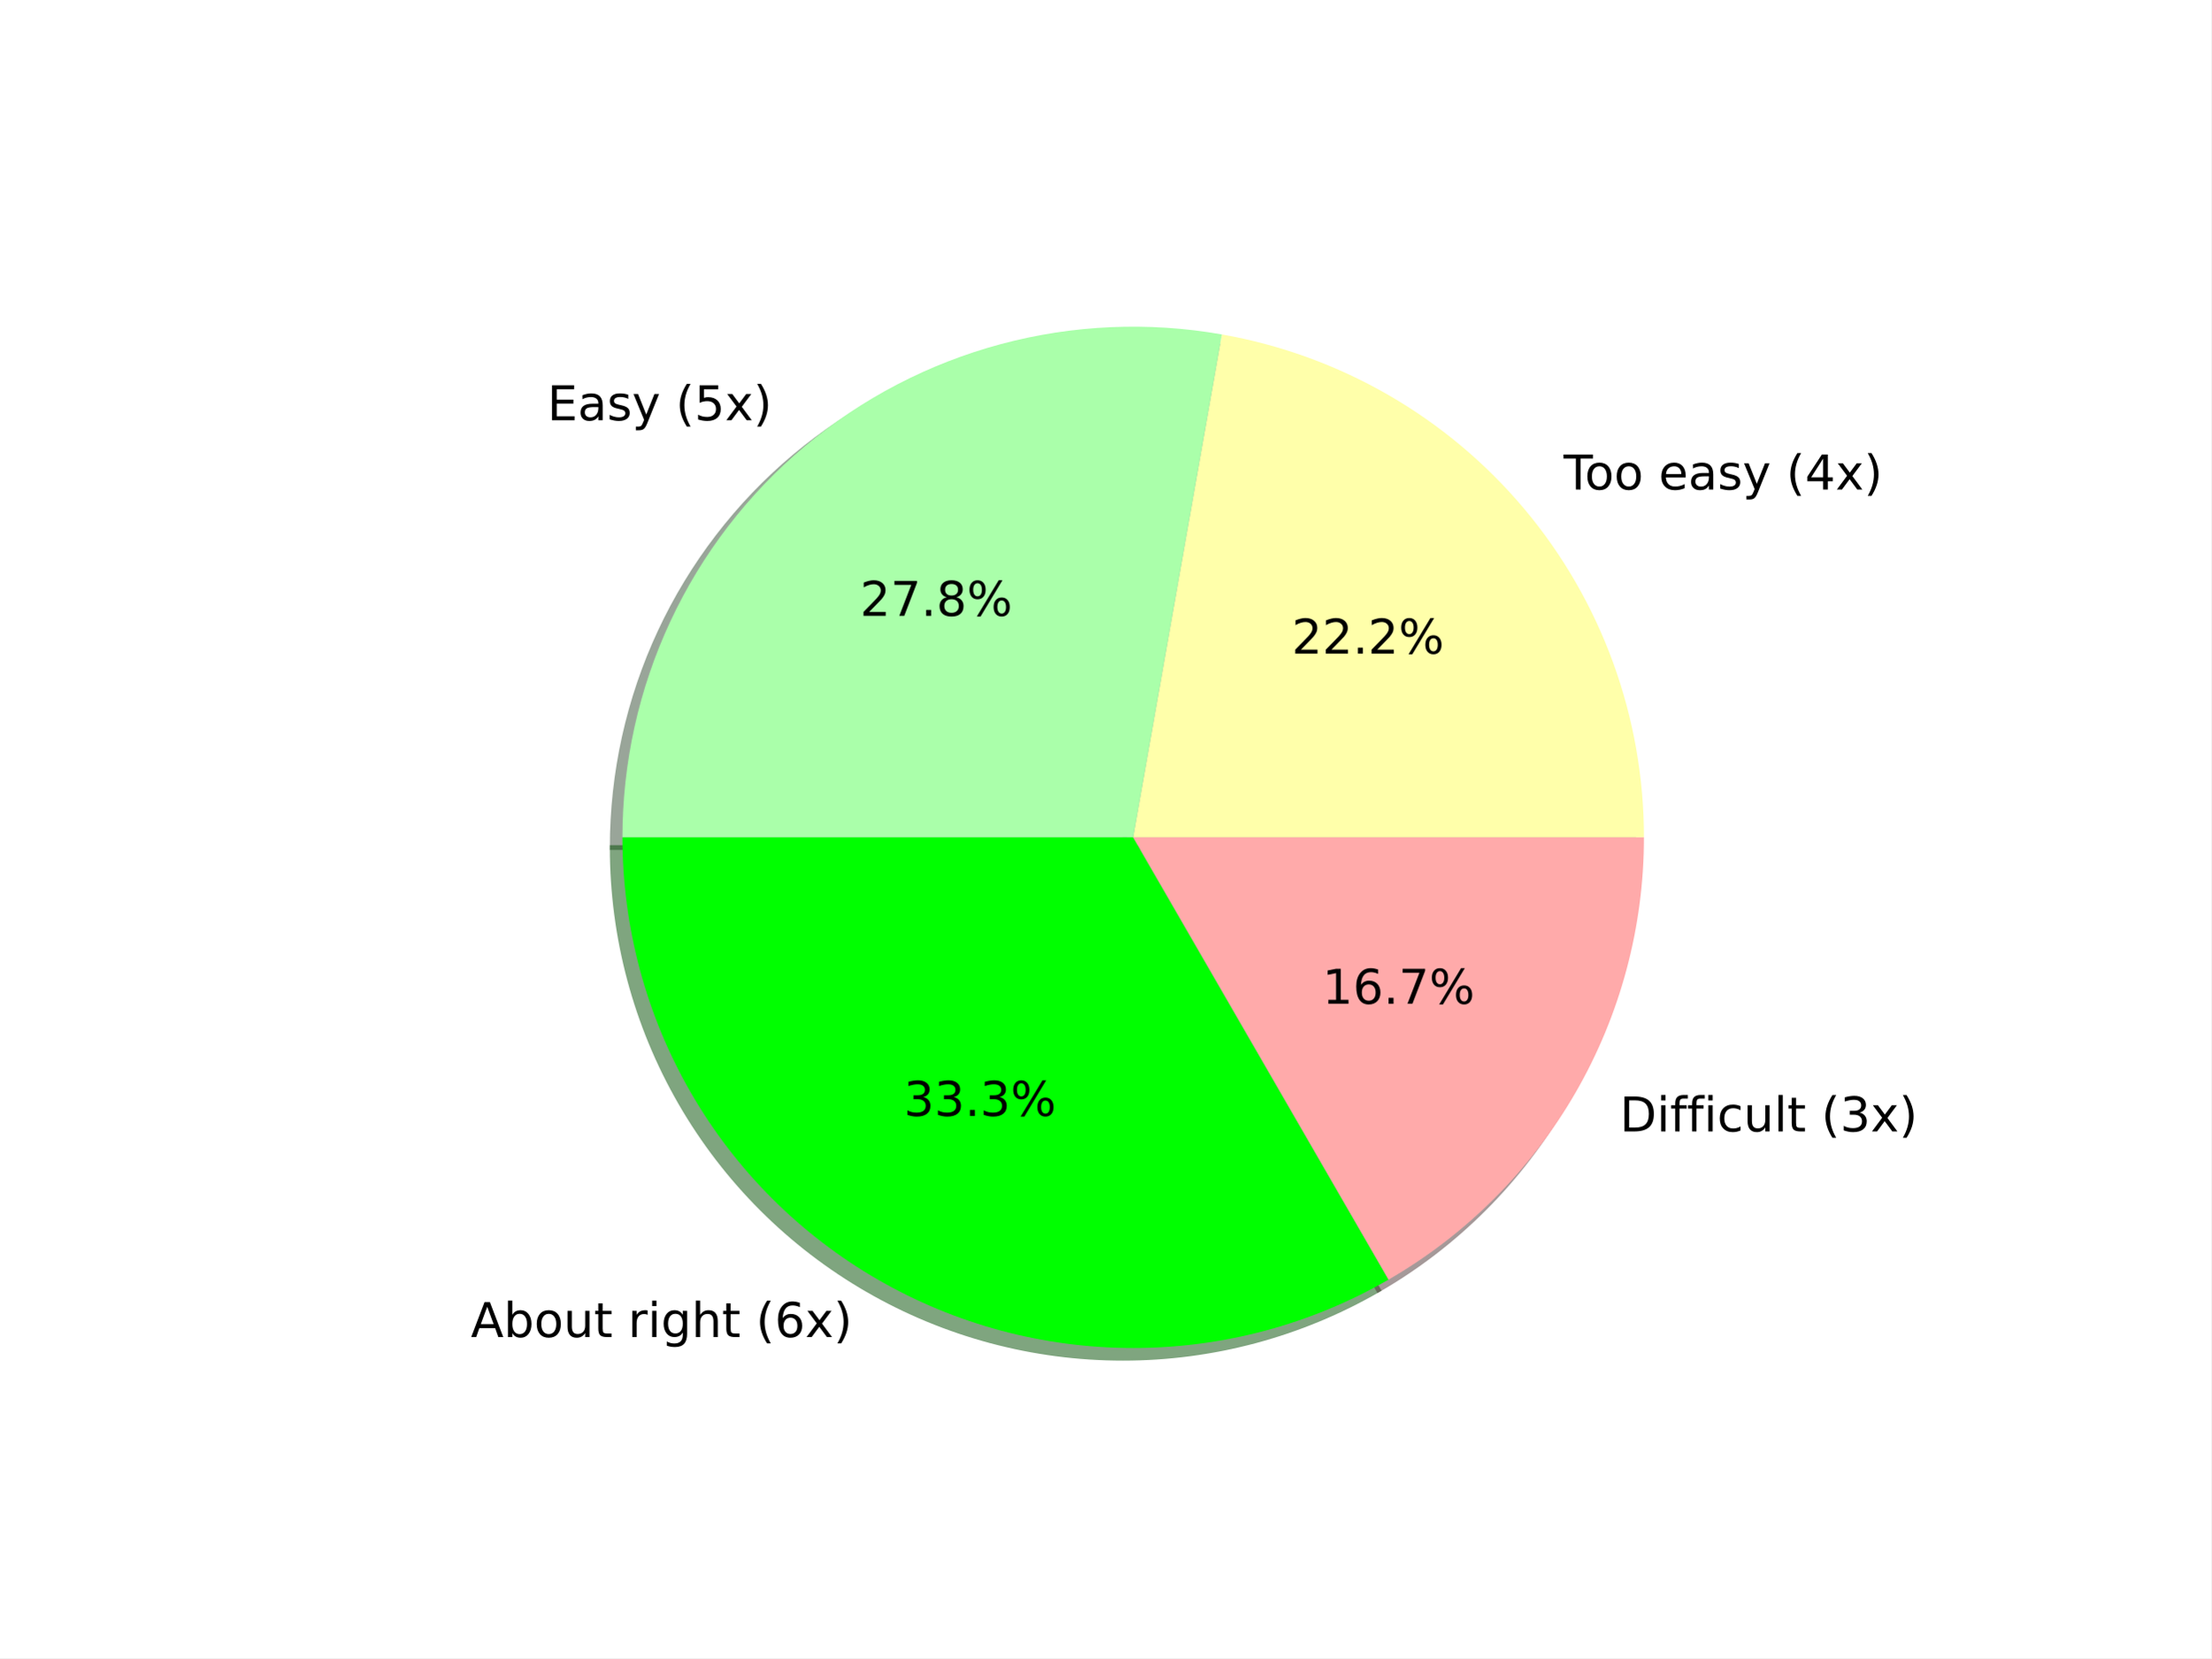
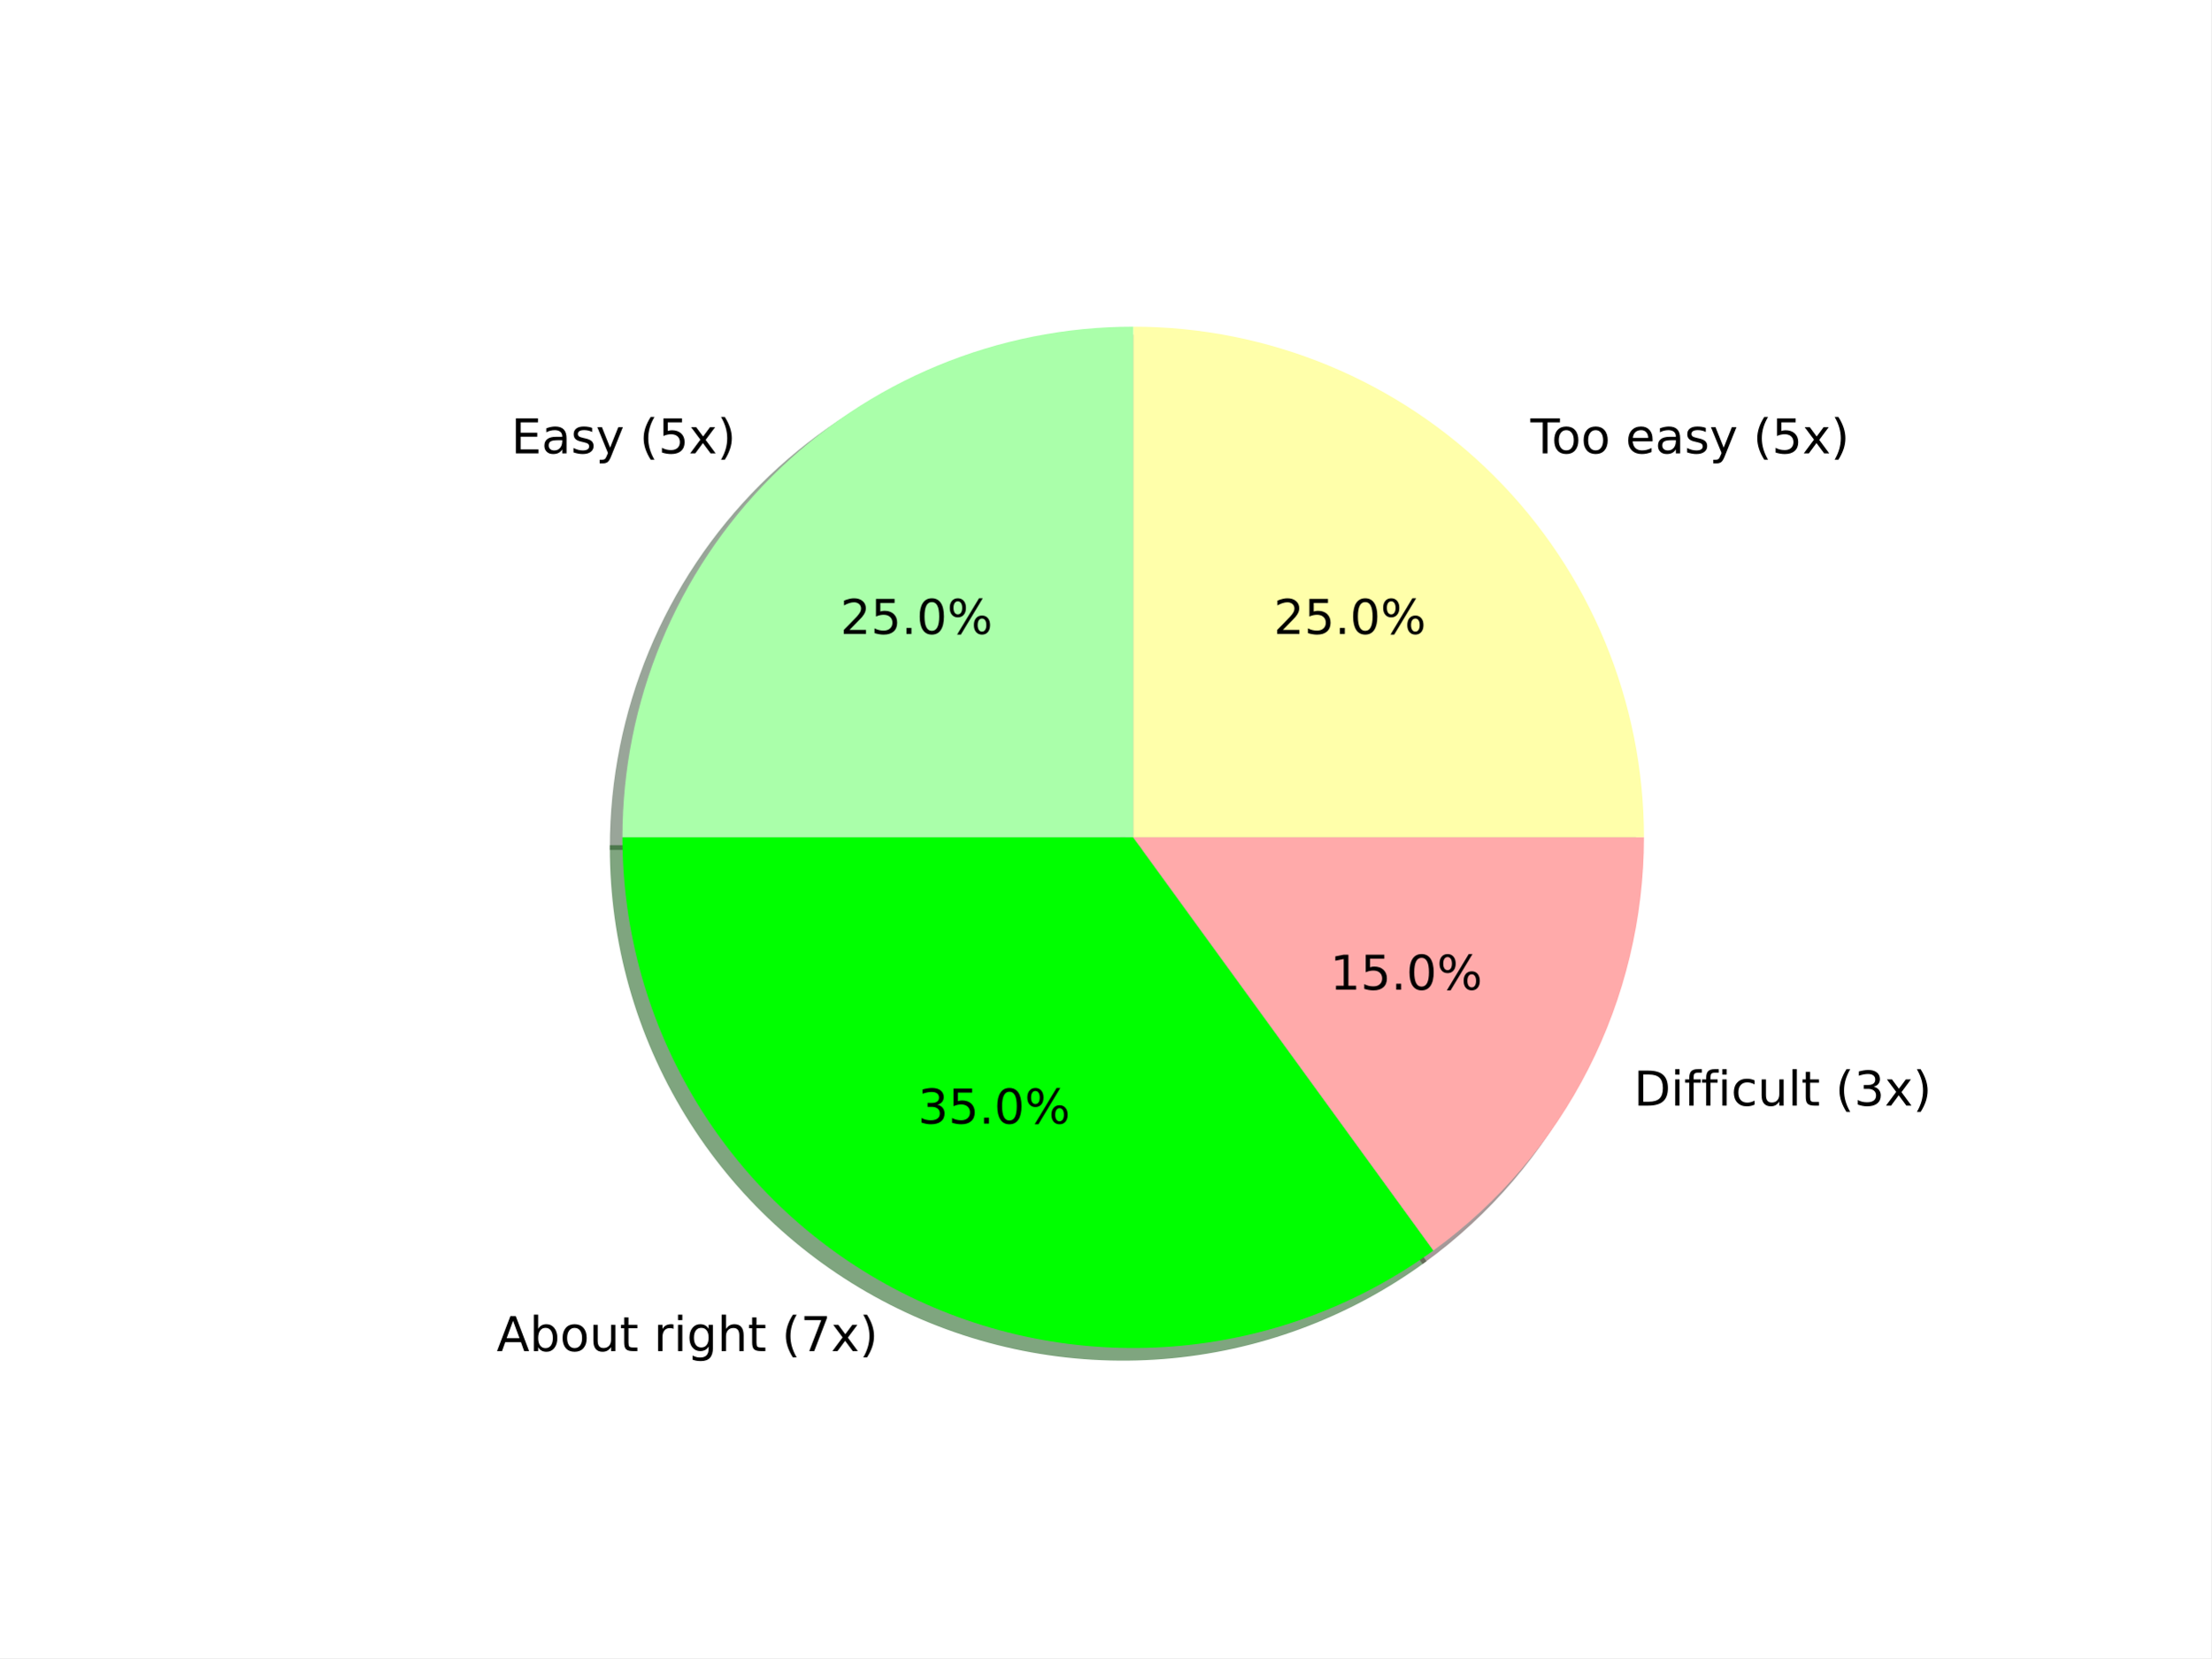
<svg xmlns="http://www.w3.org/2000/svg" xmlns:xlink="http://www.w3.org/1999/xlink" width="460.8pt" height="345.6pt" viewBox="0 0 460.8 345.6" version="1.1">
  <defs>
    <style type="text/css">*{stroke-linejoin: round; stroke-linecap: butt}</style>
  </defs>
  <g id="figure_1">
    <g id="patch_1">
      <path d="M 0 345.6  L 460.8 345.6  L 460.8 0  L 0 0  z " style="fill: #ffffff" />
    </g>
    <g id="axes_1">
      <g id="patch_2">
-         <path d="M 340.476 176.657  C 340.476 151.637 331.655 127.402 315.573 108.235  C 299.49 89.069 277.154 76.174 252.515 71.829  L 234.031 176.657  L 340.476 176.657  z " style="fill: #4c4c33; opacity: 0.5; stroke: #4c4c33; stroke-linejoin: miter" />
+         <path d="M 340.476 176.657  C 340.476 148.437 329.254 121.344 309.299 101.389  C 289.344 81.434 262.251 70.212 234.031 70.212  L 234.031 176.657  L 340.476 176.657  z " style="fill: #4c4c33; opacity: 0.5; stroke: #4c4c33; stroke-linejoin: miter" />
      </g>
      <g id="patch_3">
-         <path d="M 252.515 71.829  C 237.208 69.13 221.494 69.816 206.481 73.839  C 191.468 77.862 177.516 85.125 165.61 95.115  C 153.703 105.106 144.128 117.585 137.559 131.671  C 130.991 145.758 127.586 161.114 127.586 176.657  L 234.031 176.657  L 252.515 71.829  z " style="fill: #334c33; opacity: 0.5; stroke: #334c33; stroke-linejoin: miter" />
+         <path d="M 234.031 70.212  C 205.811 70.212 178.718 81.434 158.763 101.389  C 138.809 121.344 127.586 148.437 127.586 176.657  L 234.031 176.657  L 234.031 70.212  z " style="fill: #334c33; opacity: 0.5; stroke: #334c33; stroke-linejoin: miter" />
      </g>
      <g id="patch_4">
-         <path d="M 127.586 176.657  C 127.586 195.34 132.505 213.699 141.847 229.879  C 151.189 246.06 164.628 259.499 180.809 268.841  C 196.989 278.183 215.348 283.102 234.031 283.102  C 252.715 283.102 271.073 278.183 287.254 268.841  L 234.031 176.657  L 127.586 176.657  z " style="fill: #004c00; opacity: 0.5; stroke: #004c00; stroke-linejoin: miter" />
+         <path d="M 127.586 176.657  C 127.586 196.286 133.016 215.538 143.272 232.274  C 153.528 249.011 168.217 262.589 185.706 271.5  C 203.196 280.411 222.814 284.314 242.383 282.774  C 261.951 281.233 280.718 274.31 296.598 262.773  L 234.031 176.657  L 127.586 176.657  z " style="fill: #004c00; opacity: 0.5; stroke: #004c00; stroke-linejoin: miter" />
      </g>
      <g id="patch_5">
-         <path d="M 287.254 268.841  C 303.434 259.499 316.873 246.06 326.215 229.879  C 335.557 213.699 340.476 195.34 340.476 176.657  L 234.031 176.657  L 287.254 268.841  z " style="fill: #4c3333; opacity: 0.5; stroke: #4c3333; stroke-linejoin: miter" />
+         <path d="M 296.598 262.773  C 310.187 252.899 321.248 239.948 328.874 224.982  C 336.5 210.015 340.476 193.454 340.476 176.657  L 234.031 176.657  L 296.598 262.773  z " style="fill: #4c3333; opacity: 0.5; stroke: #4c3333; stroke-linejoin: miter" />
      </g>
      <g id="patch_6">
-         <path d="M 342.605 174.528  C 342.605 149.508 333.784 125.273 317.701 106.107  C 301.619 86.941 279.283 74.045 254.644 69.7  L 236.16 174.528  L 342.605 174.528  z " style="fill: #ffffaa" />
+         <path d="M 342.605 174.528  C 342.605 146.308 331.382 119.215 311.428 99.26  C 291.473 79.306 264.38 68.083 236.16 68.083  L 236.16 174.528  L 342.605 174.528  z " style="fill: #ffffaa" />
      </g>
      <g id="patch_7">
-         <path d="M 254.644 69.7  C 239.337 67.001 223.623 67.687 208.61 71.71  C 193.597 75.733 179.645 82.996 167.739 92.987  C 155.832 102.977 146.257 115.456 139.688 129.542  C 133.12 143.629 129.715 158.985 129.715 174.528  L 236.16 174.528  L 254.644 69.7  z " style="fill: #aaffaa" />
+         <path d="M 236.16 68.083  C 207.94 68.083 180.847 79.306 160.892 99.26  C 140.938 119.215 129.715 146.308 129.715 174.528  L 236.16 174.528  L 236.16 68.083  z " style="fill: #aaffaa" />
      </g>
      <g id="patch_8">
-         <path d="M 129.715 174.528  C 129.715 193.212 134.634 211.57 143.976 227.75  C 153.318 243.931 166.757 257.37 182.938 266.712  C 199.118 276.054 217.476 280.973 236.16 280.973  C 254.844 280.973 273.202 276.054 289.382 266.712  L 236.16 174.528  L 129.715 174.528  z " style="fill: #00ff00" />
+         <path d="M 129.715 174.528  C 129.715 194.157 135.145 213.409 145.401 230.145  C 155.657 246.882 170.345 260.46 187.835 269.371  C 205.325 278.282 224.943 282.185 244.512 280.645  C 264.08 279.105 282.846 272.181 298.727 260.644  L 236.16 174.528  L 129.715 174.528  z " style="fill: #00ff00" />
      </g>
      <g id="patch_9">
-         <path d="M 289.382 266.712  C 305.563 257.37 319.002 243.931 328.344 227.75  C 337.686 211.57 342.605 193.212 342.605 174.528  L 236.16 174.528  L 289.382 266.712  z " style="fill: #ffaaaa" />
+         <path d="M 298.727 260.644  C 312.316 250.77 323.377 237.819 331.003 222.853  C 338.629 207.886 342.605 191.325 342.605 174.528  L 236.16 174.528  L 298.727 260.644  z " style="fill: #ffaaaa" />
      </g>
      <g id="matplotlib.axis_1" />
      <g id="matplotlib.axis_2" />
      <g id="text_1">
-         <g transform="translate(325.8556 102.0238)scale(0.1 -0.1)">
+         <g transform="translate(318.9546 94.49275)scale(0.1 -0.1)">
          <defs>
            <path id="DejaVuSans-54" d="M -19 4666  L 3928 4666  L 3928 4134  L 2272 4134  L 2272 0  L 1638 0  L 1638 4134  L -19 4134  L -19 4666  z " transform="scale(0.015625)" />
            <path id="DejaVuSans-6f" d="M 1959 3097  Q 1497 3097 1228 2736  Q 959 2375 959 1747  Q 959 1119 1226 758  Q 1494 397 1959 397  Q 2419 397 2687 759  Q 2956 1122 2956 1747  Q 2956 2369 2687 2733  Q 2419 3097 1959 3097  z M 1959 3584  Q 2709 3584 3137 3096  Q 3566 2609 3566 1747  Q 3566 888 3137 398  Q 2709 -91 1959 -91  Q 1206 -91 779 398  Q 353 888 353 1747  Q 353 2609 779 3096  Q 1206 3584 1959 3584  z " transform="scale(0.015625)" />
            <path id="DejaVuSans-20" transform="scale(0.015625)" />
            <path id="DejaVuSans-65" d="M 3597 1894  L 3597 1613  L 953 1613  Q 991 1019 1311 708  Q 1631 397 2203 397  Q 2534 397 2845 478  Q 3156 559 3463 722  L 3463 178  Q 3153 47 2828 -22  Q 2503 -91 2169 -91  Q 1331 -91 842 396  Q 353 884 353 1716  Q 353 2575 817 3079  Q 1281 3584 2069 3584  Q 2775 3584 3186 3129  Q 3597 2675 3597 1894  z M 3022 2063  Q 3016 2534 2758 2815  Q 2500 3097 2075 3097  Q 1594 3097 1305 2825  Q 1016 2553 972 2059  L 3022 2063  z " transform="scale(0.015625)" />
            <path id="DejaVuSans-61" d="M 2194 1759  Q 1497 1759 1228 1600  Q 959 1441 959 1056  Q 959 750 1161 570  Q 1363 391 1709 391  Q 2188 391 2477 730  Q 2766 1069 2766 1631  L 2766 1759  L 2194 1759  z M 3341 1997  L 3341 0  L 2766 0  L 2766 531  Q 2569 213 2275 61  Q 1981 -91 1556 -91  Q 1019 -91 701 211  Q 384 513 384 1019  Q 384 1609 779 1909  Q 1175 2209 1959 2209  L 2766 2209  L 2766 2266  Q 2766 2663 2505 2880  Q 2244 3097 1772 3097  Q 1472 3097 1187 3025  Q 903 2953 641 2809  L 641 3341  Q 956 3463 1253 3523  Q 1550 3584 1831 3584  Q 2591 3584 2966 3190  Q 3341 2797 3341 1997  z " transform="scale(0.015625)" />
            <path id="DejaVuSans-73" d="M 2834 3397  L 2834 2853  Q 2591 2978 2328 3040  Q 2066 3103 1784 3103  Q 1356 3103 1142 2972  Q 928 2841 928 2578  Q 928 2378 1081 2264  Q 1234 2150 1697 2047  L 1894 2003  Q 2506 1872 2764 1633  Q 3022 1394 3022 966  Q 3022 478 2636 193  Q 2250 -91 1575 -91  Q 1294 -91 989 -36  Q 684 19 347 128  L 347 722  Q 666 556 975 473  Q 1284 391 1588 391  Q 1994 391 2212 530  Q 2431 669 2431 922  Q 2431 1156 2273 1281  Q 2116 1406 1581 1522  L 1381 1569  Q 847 1681 609 1914  Q 372 2147 372 2553  Q 372 3047 722 3315  Q 1072 3584 1716 3584  Q 2034 3584 2315 3537  Q 2597 3491 2834 3397  z " transform="scale(0.015625)" />
            <path id="DejaVuSans-79" d="M 2059 -325  Q 1816 -950 1584 -1140  Q 1353 -1331 966 -1331  L 506 -1331  L 506 -850  L 844 -850  Q 1081 -850 1212 -737  Q 1344 -625 1503 -206  L 1606 56  L 191 3500  L 800 3500  L 1894 763  L 2988 3500  L 3597 3500  L 2059 -325  z " transform="scale(0.015625)" />
            <path id="DejaVuSans-28" d="M 1984 4856  Q 1566 4138 1362 3434  Q 1159 2731 1159 2009  Q 1159 1288 1364 580  Q 1569 -128 1984 -844  L 1484 -844  Q 1016 -109 783 600  Q 550 1309 550 2009  Q 550 2706 781 3412  Q 1013 4119 1484 4856  L 1984 4856  z " transform="scale(0.015625)" />
-             <path id="DejaVuSans-34" d="M 2419 4116  L 825 1625  L 2419 1625  L 2419 4116  z M 2253 4666  L 3047 4666  L 3047 1625  L 3713 1625  L 3713 1100  L 3047 1100  L 3047 0  L 2419 0  L 2419 1100  L 313 1100  L 313 1709  L 2253 4666  z " transform="scale(0.015625)" />
+             <path id="DejaVuSans-35" d="M 691 4666  L 3169 4666  L 3169 4134  L 1269 4134  L 1269 2991  Q 1406 3038 1543 3061  Q 1681 3084 1819 3084  Q 2600 3084 3056 2656  Q 3513 2228 3513 1497  Q 3513 744 3044 326  Q 2575 -91 1722 -91  Q 1428 -91 1123 -41  Q 819 9 494 109  L 494 744  Q 775 591 1075 516  Q 1375 441 1709 441  Q 2250 441 2565 725  Q 2881 1009 2881 1497  Q 2881 1984 2565 2268  Q 2250 2553 1709 2553  Q 1456 2553 1204 2497  Q 953 2441 691 2322  L 691 4666  z " transform="scale(0.015625)" />
            <path id="DejaVuSans-78" d="M 3513 3500  L 2247 1797  L 3578 0  L 2900 0  L 1881 1375  L 863 0  L 184 0  L 1544 1831  L 300 3500  L 978 3500  L 1906 2253  L 2834 3500  L 3513 3500  z " transform="scale(0.015625)" />
            <path id="DejaVuSans-29" d="M 513 4856  L 1013 4856  Q 1481 4119 1714 3412  Q 1947 2706 1947 2009  Q 1947 1309 1714 600  Q 1481 -109 1013 -844  L 513 -844  Q 928 -128 1133 580  Q 1338 1288 1338 2009  Q 1338 2731 1133 3434  Q 928 4138 513 4856  z " transform="scale(0.015625)" />
          </defs>
          <use xlink:href="#DejaVuSans-54" />
          <use xlink:href="#DejaVuSans-6f" x="44.084" />
          <use xlink:href="#DejaVuSans-6f" x="105.266" />
          <use xlink:href="#DejaVuSans-20" x="166.447" />
          <use xlink:href="#DejaVuSans-65" x="198.234" />
          <use xlink:href="#DejaVuSans-61" x="259.758" />
          <use xlink:href="#DejaVuSans-73" x="321.037" />
          <use xlink:href="#DejaVuSans-79" x="373.137" />
          <use xlink:href="#DejaVuSans-20" x="432.316" />
          <use xlink:href="#DejaVuSans-28" x="464.104" />
-           <use xlink:href="#DejaVuSans-34" x="503.117" />
+           <use xlink:href="#DejaVuSans-35" x="503.117" />
          <use xlink:href="#DejaVuSans-78" x="566.74" />
          <use xlink:href="#DejaVuSans-29" x="625.92" />
        </g>
      </g>
      <g id="text_2">
-         <g transform="translate(269.2013 136.2345)scale(0.1 -0.1)">
+         <g transform="translate(265.4371 132.1267)scale(0.1 -0.1)">
          <defs>
            <path id="DejaVuSans-32" d="M 1228 531  L 3431 531  L 3431 0  L 469 0  L 469 531  Q 828 903 1448 1529  Q 2069 2156 2228 2338  Q 2531 2678 2651 2914  Q 2772 3150 2772 3378  Q 2772 3750 2511 3984  Q 2250 4219 1831 4219  Q 1534 4219 1204 4116  Q 875 4013 500 3803  L 500 4441  Q 881 4594 1212 4672  Q 1544 4750 1819 4750  Q 2544 4750 2975 4387  Q 3406 4025 3406 3419  Q 3406 3131 3298 2873  Q 3191 2616 2906 2266  Q 2828 2175 2409 1742  Q 1991 1309 1228 531  z " transform="scale(0.015625)" />
            <path id="DejaVuSans-2e" d="M 684 794  L 1344 794  L 1344 0  L 684 0  L 684 794  z " transform="scale(0.015625)" />
+             <path id="DejaVuSans-30" d="M 2034 4250  Q 1547 4250 1301 3770  Q 1056 3291 1056 2328  Q 1056 1369 1301 889  Q 1547 409 2034 409  Q 2525 409 2770 889  Q 3016 1369 3016 2328  Q 3016 3291 2770 3770  Q 2525 4250 2034 4250  z M 2034 4750  Q 2819 4750 3233 4129  Q 3647 3509 3647 2328  Q 3647 1150 3233 529  Q 2819 -91 2034 -91  Q 1250 -91 836 529  Q 422 1150 422 2328  Q 422 3509 836 4129  Q 1250 4750 2034 4750  z " transform="scale(0.015625)" />
            <path id="DejaVuSans-25" d="M 4653 2053  Q 4381 2053 4226 1822  Q 4072 1591 4072 1178  Q 4072 772 4226 539  Q 4381 306 4653 306  Q 4919 306 5073 539  Q 5228 772 5228 1178  Q 5228 1588 5073 1820  Q 4919 2053 4653 2053  z M 4653 2450  Q 5147 2450 5437 2106  Q 5728 1763 5728 1178  Q 5728 594 5436 251  Q 5144 -91 4653 -91  Q 4153 -91 3862 251  Q 3572 594 3572 1178  Q 3572 1766 3864 2108  Q 4156 2450 4653 2450  z M 1428 4353  Q 1159 4353 1004 4120  Q 850 3888 850 3481  Q 850 3069 1003 2837  Q 1156 2606 1428 2606  Q 1700 2606 1854 2837  Q 2009 3069 2009 3481  Q 2009 3884 1853 4118  Q 1697 4353 1428 4353  z M 4250 4750  L 4750 4750  L 1831 -91  L 1331 -91  L 4250 4750  z M 1428 4750  Q 1922 4750 2215 4408  Q 2509 4066 2509 3481  Q 2509 2891 2217 2550  Q 1925 2209 1428 2209  Q 931 2209 642 2551  Q 353 2894 353 3481  Q 353 4063 643 4406  Q 934 4750 1428 4750  z " transform="scale(0.015625)" />
          </defs>
          <use xlink:href="#DejaVuSans-32" />
-           <use xlink:href="#DejaVuSans-32" x="63.623" />
+           <use xlink:href="#DejaVuSans-35" x="63.623" />
          <use xlink:href="#DejaVuSans-2e" x="127.246" />
-           <use xlink:href="#DejaVuSans-32" x="159.033" />
+           <use xlink:href="#DejaVuSans-30" x="159.033" />
          <use xlink:href="#DejaVuSans-25" x="222.656" />
        </g>
      </g>
      <g id="text_3">
-         <g transform="translate(114.059 87.59179)scale(0.1 -0.1)">
+         <g transform="translate(106.5279 94.49275)scale(0.1 -0.1)">
          <defs>
            <path id="DejaVuSans-45" d="M 628 4666  L 3578 4666  L 3578 4134  L 1259 4134  L 1259 2753  L 3481 2753  L 3481 2222  L 1259 2222  L 1259 531  L 3634 531  L 3634 0  L 628 0  L 628 4666  z " transform="scale(0.015625)" />
-             <path id="DejaVuSans-35" d="M 691 4666  L 3169 4666  L 3169 4134  L 1269 4134  L 1269 2991  Q 1406 3038 1543 3061  Q 1681 3084 1819 3084  Q 2600 3084 3056 2656  Q 3513 2228 3513 1497  Q 3513 744 3044 326  Q 2575 -91 1722 -91  Q 1428 -91 1123 -41  Q 819 9 494 109  L 494 744  Q 775 591 1075 516  Q 1375 441 1709 441  Q 2250 441 2565 725  Q 2881 1009 2881 1497  Q 2881 1984 2565 2268  Q 2250 2553 1709 2553  Q 1456 2553 1204 2497  Q 953 2441 691 2322  L 691 4666  z " transform="scale(0.015625)" />
          </defs>
          <use xlink:href="#DejaVuSans-45" />
          <use xlink:href="#DejaVuSans-61" x="63.184" />
          <use xlink:href="#DejaVuSans-73" x="124.463" />
          <use xlink:href="#DejaVuSans-79" x="176.562" />
          <use xlink:href="#DejaVuSans-20" x="235.742" />
          <use xlink:href="#DejaVuSans-28" x="267.529" />
          <use xlink:href="#DejaVuSans-35" x="306.543" />
          <use xlink:href="#DejaVuSans-78" x="370.166" />
          <use xlink:href="#DejaVuSans-29" x="429.346" />
        </g>
      </g>
      <g id="text_4">
-         <g transform="translate(179.2236 128.3625)scale(0.1 -0.1)">
-           <defs>
-             <path id="DejaVuSans-37" d="M 525 4666  L 3525 4666  L 3525 4397  L 1831 0  L 1172 0  L 2766 4134  L 525 4134  L 525 4666  z " transform="scale(0.015625)" />
-             <path id="DejaVuSans-38" d="M 2034 2216  Q 1584 2216 1326 1975  Q 1069 1734 1069 1313  Q 1069 891 1326 650  Q 1584 409 2034 409  Q 2484 409 2743 651  Q 3003 894 3003 1313  Q 3003 1734 2745 1975  Q 2488 2216 2034 2216  z M 1403 2484  Q 997 2584 770 2862  Q 544 3141 544 3541  Q 544 4100 942 4425  Q 1341 4750 2034 4750  Q 2731 4750 3128 4425  Q 3525 4100 3525 3541  Q 3525 3141 3298 2862  Q 3072 2584 2669 2484  Q 3125 2378 3379 2068  Q 3634 1759 3634 1313  Q 3634 634 3220 271  Q 2806 -91 2034 -91  Q 1263 -91 848 271  Q 434 634 434 1313  Q 434 1759 690 2068  Q 947 2378 1403 2484  z M 1172 3481  Q 1172 3119 1398 2916  Q 1625 2713 2034 2713  Q 2441 2713 2670 2916  Q 2900 3119 2900 3481  Q 2900 3844 2670 4047  Q 2441 4250 2034 4250  Q 1625 4250 1398 4047  Q 1172 3844 1172 3481  z " transform="scale(0.015625)" />
-           </defs>
+         <g transform="translate(175.1157 132.1267)scale(0.1 -0.1)">
          <use xlink:href="#DejaVuSans-32" />
-           <use xlink:href="#DejaVuSans-37" x="63.623" />
+           <use xlink:href="#DejaVuSans-35" x="63.623" />
          <use xlink:href="#DejaVuSans-2e" x="127.246" />
-           <use xlink:href="#DejaVuSans-38" x="159.033" />
+           <use xlink:href="#DejaVuSans-30" x="159.033" />
          <use xlink:href="#DejaVuSans-25" x="222.656" />
        </g>
      </g>
      <g id="text_5">
-         <g transform="translate(98.11381 278.6897)scale(0.1 -0.1)">
+         <g transform="translate(103.501 281.6147)scale(0.1 -0.1)">
          <defs>
            <path id="DejaVuSans-41" d="M 2188 4044  L 1331 1722  L 3047 1722  L 2188 4044  z M 1831 4666  L 2547 4666  L 4325 0  L 3669 0  L 3244 1197  L 1141 1197  L 716 0  L 50 0  L 1831 4666  z " transform="scale(0.015625)" />
            <path id="DejaVuSans-62" d="M 3116 1747  Q 3116 2381 2855 2742  Q 2594 3103 2138 3103  Q 1681 3103 1420 2742  Q 1159 2381 1159 1747  Q 1159 1113 1420 752  Q 1681 391 2138 391  Q 2594 391 2855 752  Q 3116 1113 3116 1747  z M 1159 2969  Q 1341 3281 1617 3432  Q 1894 3584 2278 3584  Q 2916 3584 3314 3078  Q 3713 2572 3713 1747  Q 3713 922 3314 415  Q 2916 -91 2278 -91  Q 1894 -91 1617 61  Q 1341 213 1159 525  L 1159 0  L 581 0  L 581 4863  L 1159 4863  L 1159 2969  z " transform="scale(0.015625)" />
            <path id="DejaVuSans-75" d="M 544 1381  L 544 3500  L 1119 3500  L 1119 1403  Q 1119 906 1312 657  Q 1506 409 1894 409  Q 2359 409 2629 706  Q 2900 1003 2900 1516  L 2900 3500  L 3475 3500  L 3475 0  L 2900 0  L 2900 538  Q 2691 219 2414 64  Q 2138 -91 1772 -91  Q 1169 -91 856 284  Q 544 659 544 1381  z M 1991 3584  L 1991 3584  z " transform="scale(0.015625)" />
            <path id="DejaVuSans-74" d="M 1172 4494  L 1172 3500  L 2356 3500  L 2356 3053  L 1172 3053  L 1172 1153  Q 1172 725 1289 603  Q 1406 481 1766 481  L 2356 481  L 2356 0  L 1766 0  Q 1100 0 847 248  Q 594 497 594 1153  L 594 3053  L 172 3053  L 172 3500  L 594 3500  L 594 4494  L 1172 4494  z " transform="scale(0.015625)" />
            <path id="DejaVuSans-72" d="M 2631 2963  Q 2534 3019 2420 3045  Q 2306 3072 2169 3072  Q 1681 3072 1420 2755  Q 1159 2438 1159 1844  L 1159 0  L 581 0  L 581 3500  L 1159 3500  L 1159 2956  Q 1341 3275 1631 3429  Q 1922 3584 2338 3584  Q 2397 3584 2469 3576  Q 2541 3569 2628 3553  L 2631 2963  z " transform="scale(0.015625)" />
            <path id="DejaVuSans-69" d="M 603 3500  L 1178 3500  L 1178 0  L 603 0  L 603 3500  z M 603 4863  L 1178 4863  L 1178 4134  L 603 4134  L 603 4863  z " transform="scale(0.015625)" />
            <path id="DejaVuSans-67" d="M 2906 1791  Q 2906 2416 2648 2759  Q 2391 3103 1925 3103  Q 1463 3103 1205 2759  Q 947 2416 947 1791  Q 947 1169 1205 825  Q 1463 481 1925 481  Q 2391 481 2648 825  Q 2906 1169 2906 1791  z M 3481 434  Q 3481 -459 3084 -895  Q 2688 -1331 1869 -1331  Q 1566 -1331 1297 -1286  Q 1028 -1241 775 -1147  L 775 -588  Q 1028 -725 1275 -790  Q 1522 -856 1778 -856  Q 2344 -856 2625 -561  Q 2906 -266 2906 331  L 2906 616  Q 2728 306 2450 153  Q 2172 0 1784 0  Q 1141 0 747 490  Q 353 981 353 1791  Q 353 2603 747 3093  Q 1141 3584 1784 3584  Q 2172 3584 2450 3431  Q 2728 3278 2906 2969  L 2906 3500  L 3481 3500  L 3481 434  z " transform="scale(0.015625)" />
            <path id="DejaVuSans-68" d="M 3513 2113  L 3513 0  L 2938 0  L 2938 2094  Q 2938 2591 2744 2837  Q 2550 3084 2163 3084  Q 1697 3084 1428 2787  Q 1159 2491 1159 1978  L 1159 0  L 581 0  L 581 4863  L 1159 4863  L 1159 2956  Q 1366 3272 1645 3428  Q 1925 3584 2291 3584  Q 2894 3584 3203 3211  Q 3513 2838 3513 2113  z " transform="scale(0.015625)" />
-             <path id="DejaVuSans-36" d="M 2113 2584  Q 1688 2584 1439 2293  Q 1191 2003 1191 1497  Q 1191 994 1439 701  Q 1688 409 2113 409  Q 2538 409 2786 701  Q 3034 994 3034 1497  Q 3034 2003 2786 2293  Q 2538 2584 2113 2584  z M 3366 4563  L 3366 3988  Q 3128 4100 2886 4159  Q 2644 4219 2406 4219  Q 1781 4219 1451 3797  Q 1122 3375 1075 2522  Q 1259 2794 1537 2939  Q 1816 3084 2150 3084  Q 2853 3084 3261 2657  Q 3669 2231 3669 1497  Q 3669 778 3244 343  Q 2819 -91 2113 -91  Q 1303 -91 875 529  Q 447 1150 447 2328  Q 447 3434 972 4092  Q 1497 4750 2381 4750  Q 2619 4750 2861 4703  Q 3103 4656 3366 4563  z " transform="scale(0.015625)" />
+             <path id="DejaVuSans-37" d="M 525 4666  L 3525 4666  L 3525 4397  L 1831 0  L 1172 0  L 2766 4134  L 525 4134  L 525 4666  z " transform="scale(0.015625)" />
          </defs>
          <use xlink:href="#DejaVuSans-41" />
          <use xlink:href="#DejaVuSans-62" x="68.408" />
          <use xlink:href="#DejaVuSans-6f" x="131.885" />
          <use xlink:href="#DejaVuSans-75" x="193.066" />
          <use xlink:href="#DejaVuSans-74" x="256.445" />
          <use xlink:href="#DejaVuSans-20" x="295.654" />
          <use xlink:href="#DejaVuSans-72" x="327.441" />
          <use xlink:href="#DejaVuSans-69" x="368.555" />
          <use xlink:href="#DejaVuSans-67" x="396.338" />
          <use xlink:href="#DejaVuSans-68" x="459.814" />
          <use xlink:href="#DejaVuSans-74" x="523.193" />
          <use xlink:href="#DejaVuSans-20" x="562.402" />
          <use xlink:href="#DejaVuSans-28" x="594.189" />
-           <use xlink:href="#DejaVuSans-36" x="633.203" />
+           <use xlink:href="#DejaVuSans-37" x="633.203" />
          <use xlink:href="#DejaVuSans-78" x="696.826" />
          <use xlink:href="#DejaVuSans-29" x="756.006" />
        </g>
      </g>
      <g id="text_6">
-         <g transform="translate(188.343 232.5977)scale(0.1 -0.1)">
+         <g transform="translate(191.2814 234.1932)scale(0.1 -0.1)">
          <defs>
            <path id="DejaVuSans-33" d="M 2597 2516  Q 3050 2419 3304 2112  Q 3559 1806 3559 1356  Q 3559 666 3084 287  Q 2609 -91 1734 -91  Q 1441 -91 1130 -33  Q 819 25 488 141  L 488 750  Q 750 597 1062 519  Q 1375 441 1716 441  Q 2309 441 2620 675  Q 2931 909 2931 1356  Q 2931 1769 2642 2001  Q 2353 2234 1838 2234  L 1294 2234  L 1294 2753  L 1863 2753  Q 2328 2753 2575 2939  Q 2822 3125 2822 3475  Q 2822 3834 2567 4026  Q 2313 4219 1838 4219  Q 1578 4219 1281 4162  Q 984 4106 628 3988  L 628 4550  Q 988 4650 1302 4700  Q 1616 4750 1894 4750  Q 2613 4750 3031 4423  Q 3450 4097 3450 3541  Q 3450 3153 3228 2886  Q 3006 2619 2597 2516  z " transform="scale(0.015625)" />
          </defs>
          <use xlink:href="#DejaVuSans-33" />
-           <use xlink:href="#DejaVuSans-33" x="63.623" />
+           <use xlink:href="#DejaVuSans-35" x="63.623" />
          <use xlink:href="#DejaVuSans-2e" x="127.246" />
-           <use xlink:href="#DejaVuSans-33" x="159.033" />
+           <use xlink:href="#DejaVuSans-30" x="159.033" />
          <use xlink:href="#DejaVuSans-25" x="222.656" />
        </g>
      </g>
      <g id="text_7">
-         <g transform="translate(337.5623 235.832)scale(0.1 -0.1)">
+         <g transform="translate(340.4873 230.4448)scale(0.1 -0.1)">
          <defs>
            <path id="DejaVuSans-44" d="M 1259 4147  L 1259 519  L 2022 519  Q 2988 519 3436 956  Q 3884 1394 3884 2338  Q 3884 3275 3436 3711  Q 2988 4147 2022 4147  L 1259 4147  z M 628 4666  L 1925 4666  Q 3281 4666 3915 4102  Q 4550 3538 4550 2338  Q 4550 1131 3912 565  Q 3275 0 1925 0  L 628 0  L 628 4666  z " transform="scale(0.015625)" />
            <path id="DejaVuSans-66" d="M 2375 4863  L 2375 4384  L 1825 4384  Q 1516 4384 1395 4259  Q 1275 4134 1275 3809  L 1275 3500  L 2222 3500  L 2222 3053  L 1275 3053  L 1275 0  L 697 0  L 697 3053  L 147 3053  L 147 3500  L 697 3500  L 697 3744  Q 697 4328 969 4595  Q 1241 4863 1831 4863  L 2375 4863  z " transform="scale(0.015625)" />
            <path id="DejaVuSans-63" d="M 3122 3366  L 3122 2828  Q 2878 2963 2633 3030  Q 2388 3097 2138 3097  Q 1578 3097 1268 2742  Q 959 2388 959 1747  Q 959 1106 1268 751  Q 1578 397 2138 397  Q 2388 397 2633 464  Q 2878 531 3122 666  L 3122 134  Q 2881 22 2623 -34  Q 2366 -91 2075 -91  Q 1284 -91 818 406  Q 353 903 353 1747  Q 353 2603 823 3093  Q 1294 3584 2113 3584  Q 2378 3584 2631 3529  Q 2884 3475 3122 3366  z " transform="scale(0.015625)" />
            <path id="DejaVuSans-6c" d="M 603 4863  L 1178 4863  L 1178 0  L 603 0  L 603 4863  z " transform="scale(0.015625)" />
          </defs>
          <use xlink:href="#DejaVuSans-44" />
          <use xlink:href="#DejaVuSans-69" x="77.002" />
          <use xlink:href="#DejaVuSans-66" x="104.785" />
          <use xlink:href="#DejaVuSans-66" x="139.99" />
          <use xlink:href="#DejaVuSans-69" x="175.195" />
          <use xlink:href="#DejaVuSans-63" x="202.979" />
          <use xlink:href="#DejaVuSans-75" x="257.959" />
          <use xlink:href="#DejaVuSans-6c" x="321.338" />
          <use xlink:href="#DejaVuSans-74" x="349.121" />
          <use xlink:href="#DejaVuSans-20" x="388.33" />
          <use xlink:href="#DejaVuSans-28" x="420.117" />
          <use xlink:href="#DejaVuSans-33" x="459.131" />
          <use xlink:href="#DejaVuSans-78" x="522.754" />
          <use xlink:href="#DejaVuSans-29" x="581.934" />
        </g>
      </g>
      <g id="text_8">
-         <g transform="translate(275.5868 209.2208)scale(0.1 -0.1)">
+         <g transform="translate(277.1822 206.2823)scale(0.1 -0.1)">
          <defs>
            <path id="DejaVuSans-31" d="M 794 531  L 1825 531  L 1825 4091  L 703 3866  L 703 4441  L 1819 4666  L 2450 4666  L 2450 531  L 3481 531  L 3481 0  L 794 0  L 794 531  z " transform="scale(0.015625)" />
          </defs>
          <use xlink:href="#DejaVuSans-31" />
-           <use xlink:href="#DejaVuSans-36" x="63.623" />
+           <use xlink:href="#DejaVuSans-35" x="63.623" />
          <use xlink:href="#DejaVuSans-2e" x="127.246" />
-           <use xlink:href="#DejaVuSans-37" x="159.033" />
+           <use xlink:href="#DejaVuSans-30" x="159.033" />
          <use xlink:href="#DejaVuSans-25" x="222.656" />
        </g>
      </g>
    </g>
  </g>
</svg>
